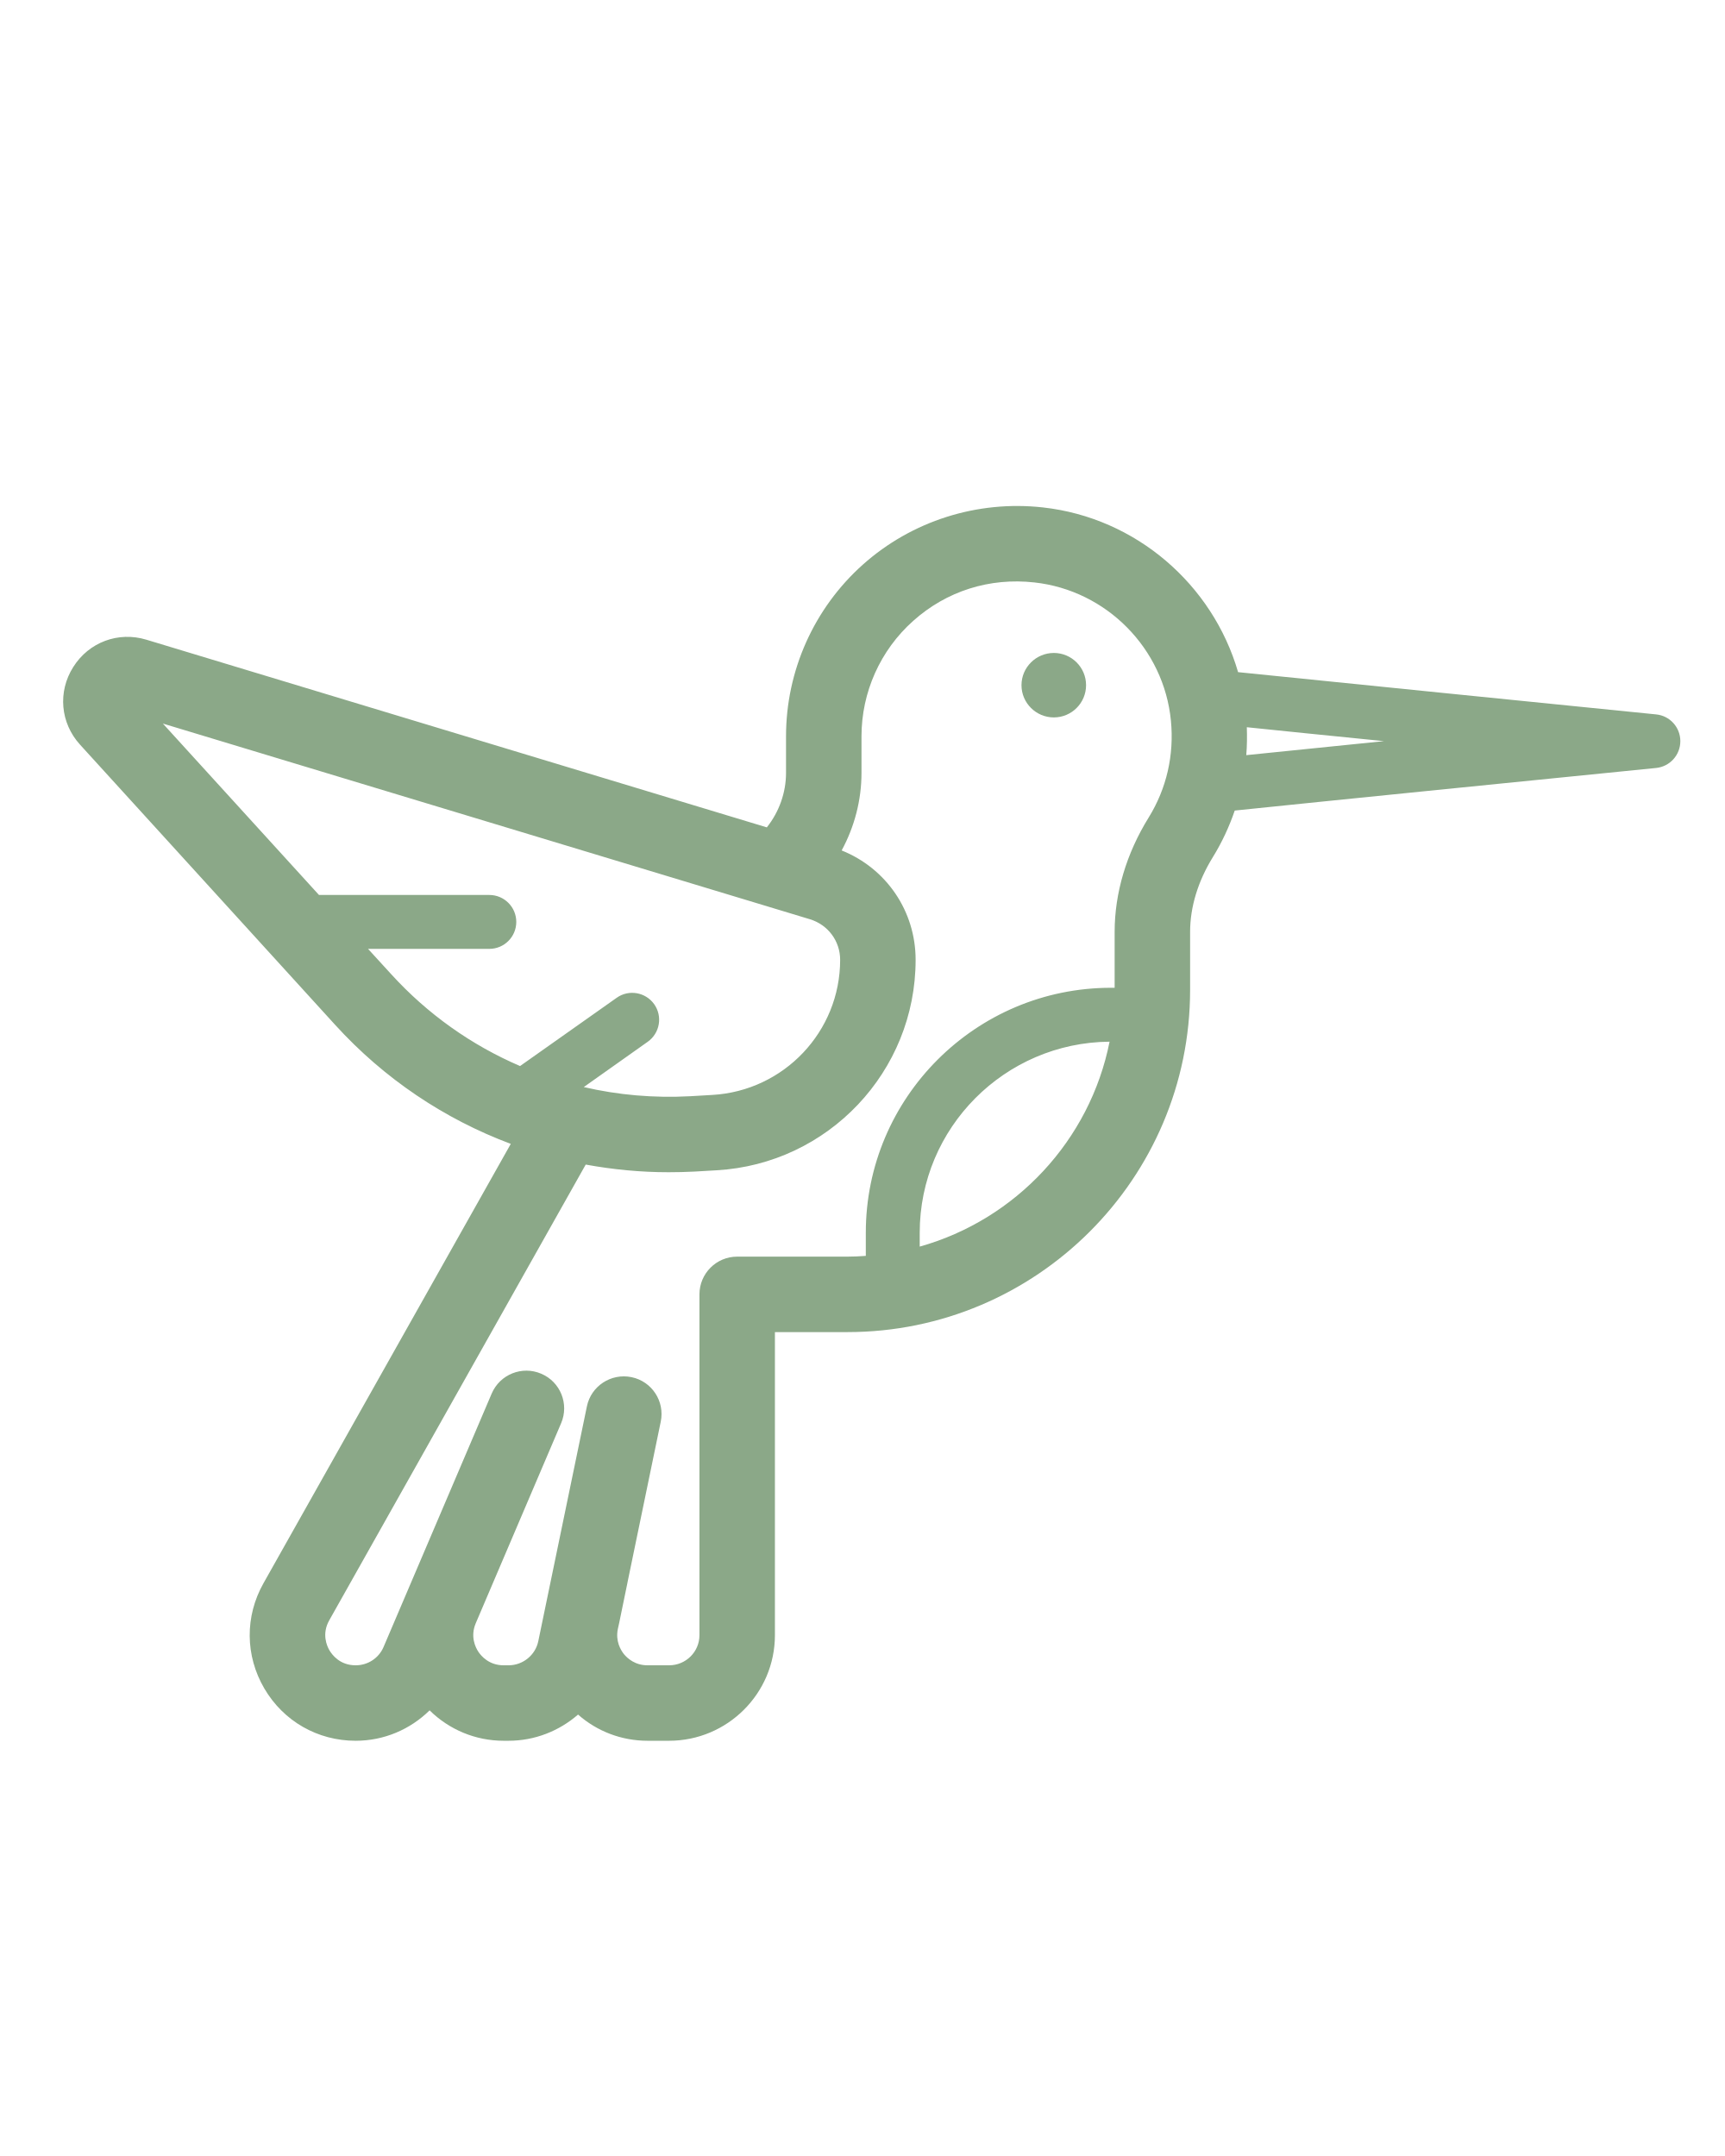
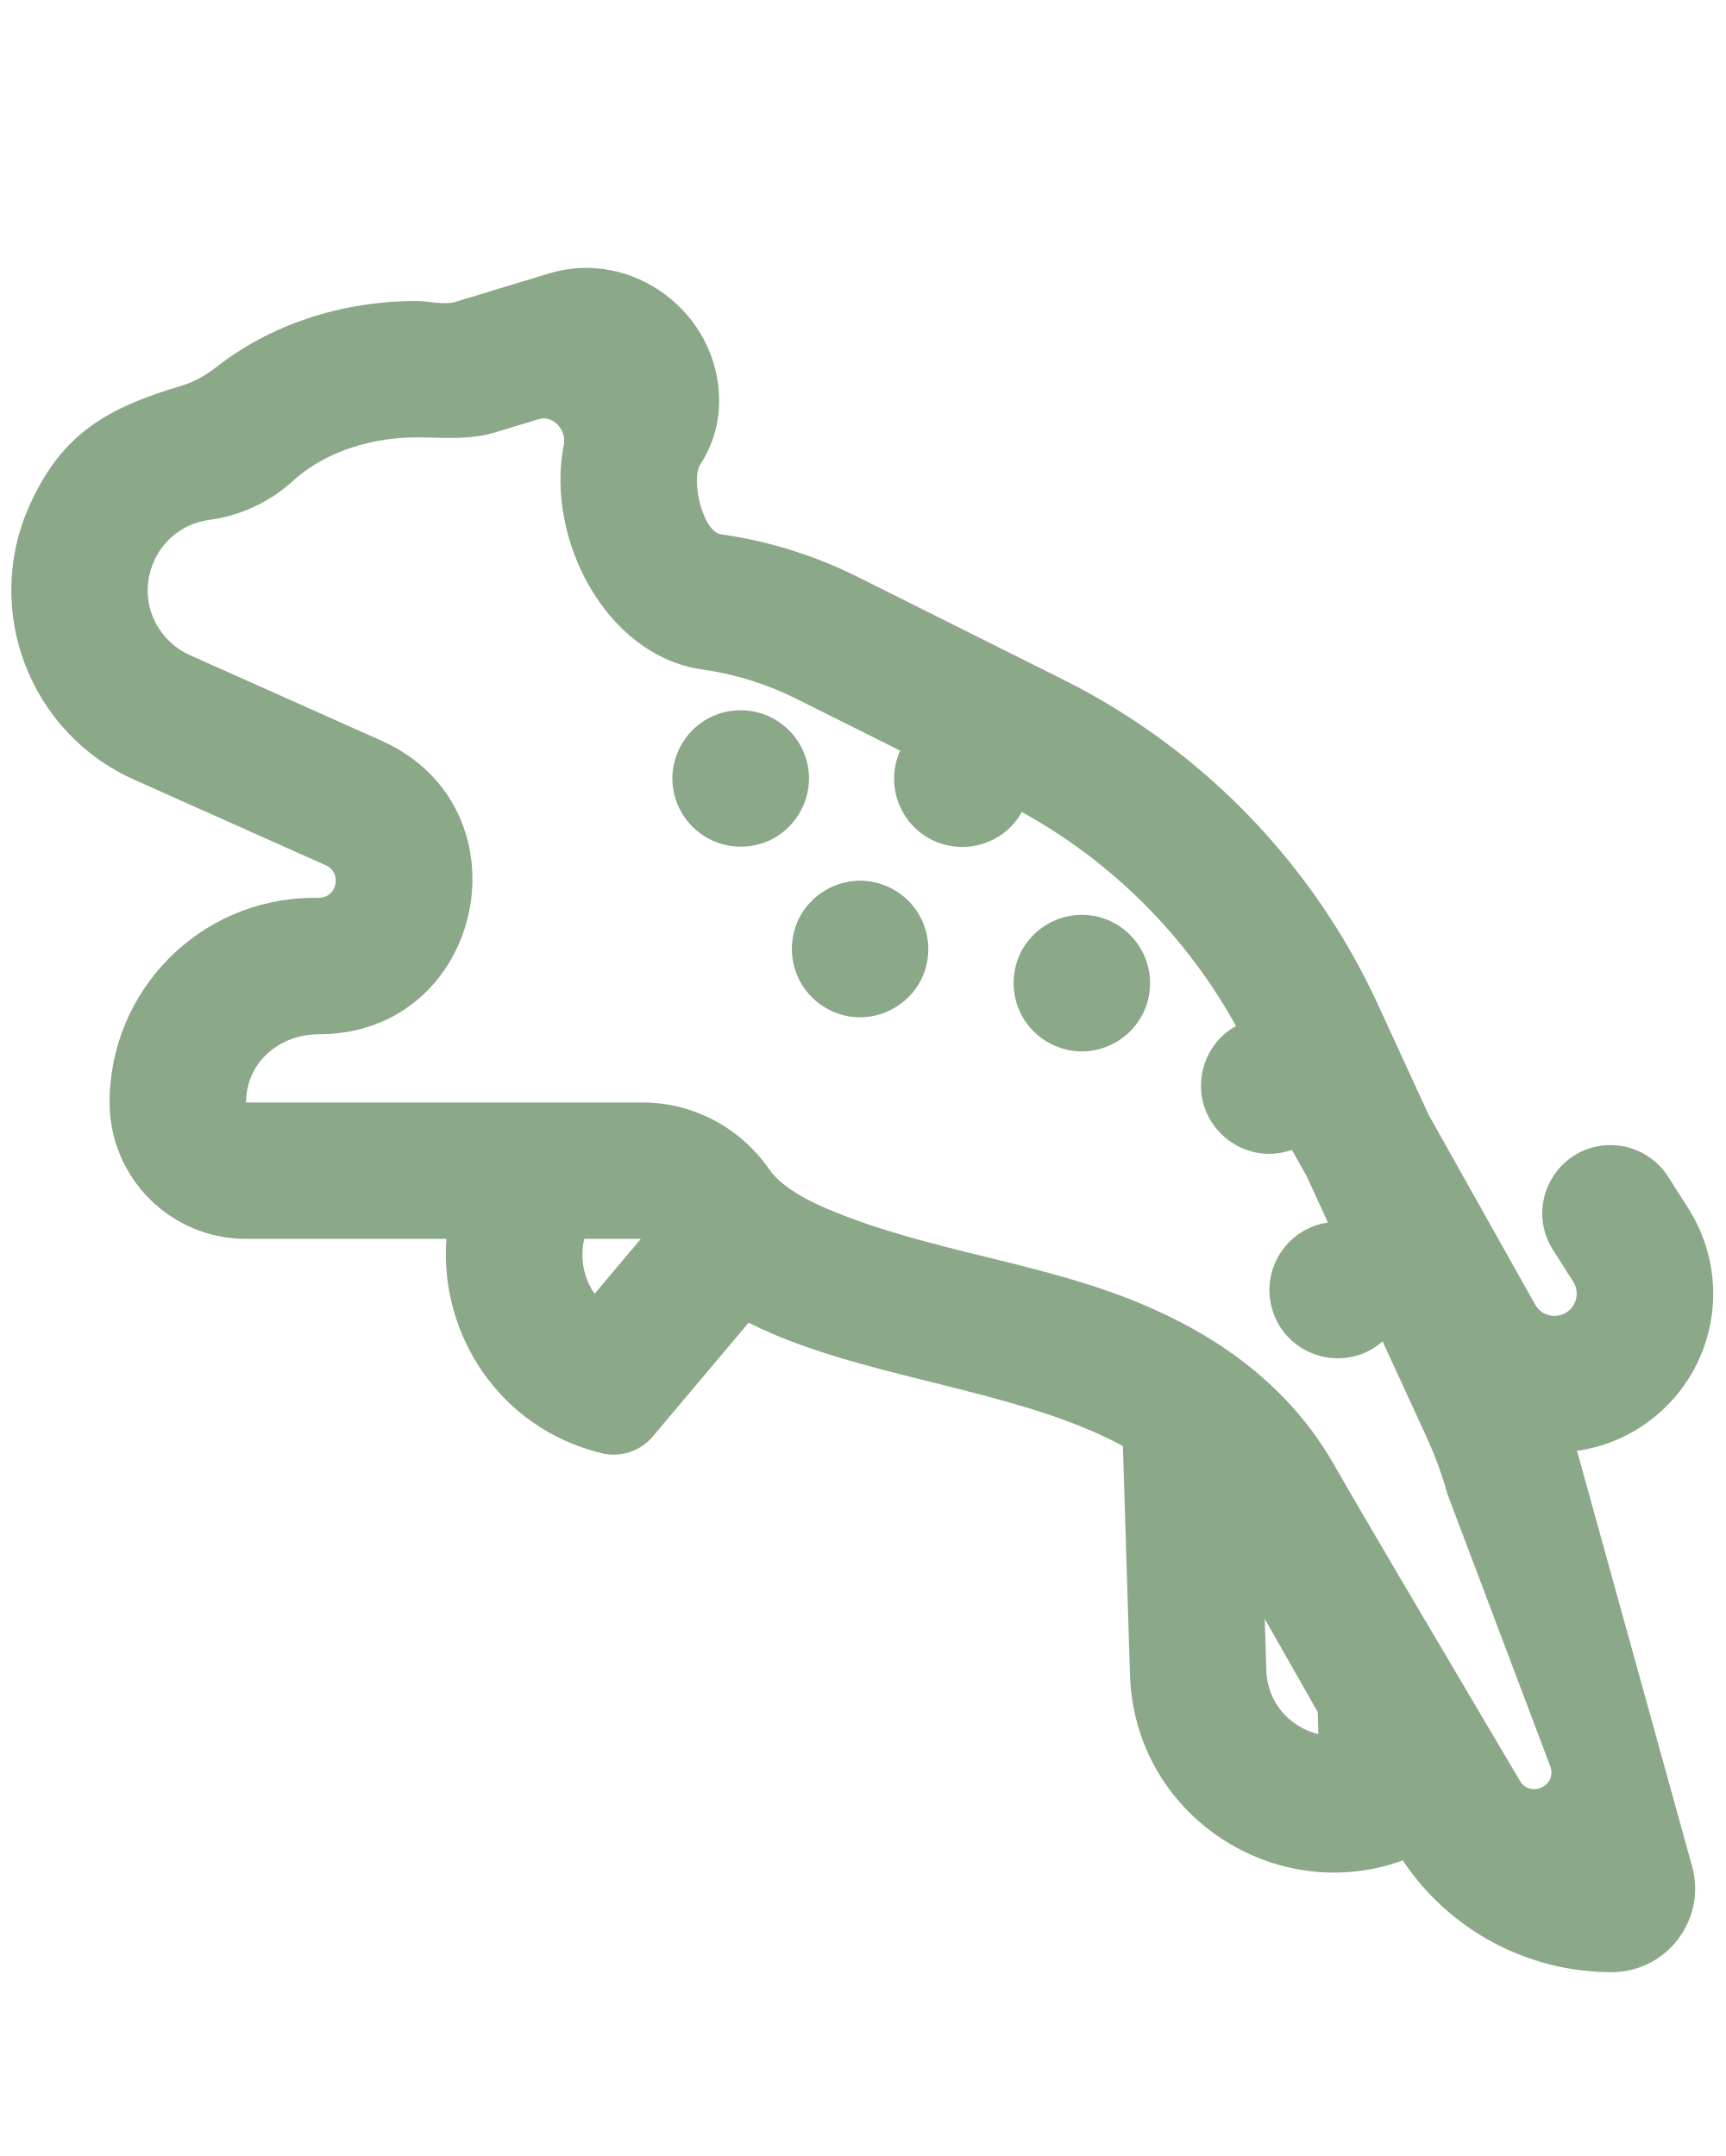
- <svg xmlns="http://www.w3.org/2000/svg" version="1.1" x="0px" y="0px" viewBox="0 0 160 200" style="enable-background:new 0 0 160 160;">
-   <path d="M 153.607 66.271 C 144.297 65.331 122.407 63.131 114.837 62.351 C 112.477 54.221 105.377 48.031 96.737 47.071 C 90.647 46.391 84.557 48.331 80.027 52.381 C 75.497 56.431 72.907 62.231 72.907 68.301 L 72.907 71.691 C 72.907 73.531 72.267 75.311 71.127 76.751 L 13.577 59.341 C 10.967 58.551 8.247 59.571 6.797 61.871 C 5.337 64.171 5.597 67.071 7.427 69.081 L 31.087 95.071 C 35.637 100.071 41.227 103.811 47.377 106.111 L 24.437 146.871 C 22.707 149.941 22.737 153.591 24.517 156.631 C 26.297 159.671 29.467 161.481 32.987 161.481 C 35.617 161.481 38.047 160.431 39.847 158.661 C 41.667 160.451 44.107 161.481 46.717 161.481 L 47.167 161.481 C 49.607 161.481 51.867 160.571 53.617 159.051 C 55.387 160.611 57.657 161.481 60.067 161.481 L 62.057 161.481 C 67.467 161.481 71.877 157.091 71.877 151.681 L 71.877 123.571 L 78.607 123.571 C 96.127 123.571 110.387 109.331 110.387 91.821 L 110.387 86.441 C 110.387 84.141 111.117 81.741 112.497 79.511 C 113.347 78.131 114.017 76.681 114.527 75.191 C 121.907 74.421 144.187 72.181 153.607 71.241 C 154.887 71.111 155.857 70.041 155.857 68.751 C 155.857 67.471 154.887 66.391 153.607 66.271 Z M 36.267 90.351 L 34.137 88.021 L 45.387 88.021 C 46.767 88.021 47.887 86.901 47.887 85.521 C 47.887 84.141 46.767 83.021 45.387 83.021 L 29.587 83.021 L 15.107 67.121 L 75.117 85.271 C 76.797 85.781 77.927 87.291 77.927 89.041 C 77.927 95.691 72.717 101.191 66.067 101.571 L 64.017 101.691 C 60.647 101.871 57.337 101.581 54.147 100.841 L 60.077 96.641 C 61.207 95.841 61.477 94.281 60.677 93.151 C 59.877 92.031 58.317 91.761 57.197 92.561 L 48.237 98.891 C 43.747 96.961 39.657 94.081 36.267 90.351 Z M 85.307 115.641 L 85.307 114.351 C 85.307 104.621 93.187 96.711 102.917 96.631 C 101.097 105.791 94.207 113.141 85.307 115.641 Z M 106.547 75.831 C 104.477 79.171 103.387 82.841 103.387 86.441 L 103.387 91.631 L 103.047 91.631 C 90.507 91.631 80.307 101.821 80.307 114.351 L 80.307 116.501 C 79.747 116.541 79.177 116.571 78.607 116.571 L 68.377 116.571 C 66.437 116.571 64.877 118.141 64.877 120.071 L 64.877 151.681 C 64.877 153.231 63.617 154.481 62.057 154.481 L 60.067 154.481 C 58.897 154.481 58.197 153.831 57.877 153.451 C 57.567 153.061 57.077 152.241 57.307 151.111 L 57.427 150.571 L 58.197 146.831 C 58.197 146.821 58.197 146.821 58.197 146.821 L 61.287 131.881 C 61.677 129.991 60.467 128.141 58.577 127.751 C 56.677 127.361 54.827 128.571 54.437 130.461 L 50.927 147.421 L 49.927 152.251 C 49.657 153.541 48.497 154.481 47.167 154.481 L 46.717 154.481 C 45.347 154.481 44.617 153.601 44.367 153.221 C 44.117 152.841 43.597 151.831 44.127 150.581 L 52.047 132.021 C 52.807 130.241 51.977 128.181 50.197 127.431 C 48.427 126.671 46.367 127.491 45.607 129.271 L 35.577 152.781 C 35.137 153.811 34.127 154.481 32.987 154.481 C 31.527 154.481 30.807 153.511 30.557 153.091 C 30.317 152.681 29.827 151.571 30.537 150.311 L 54.327 108.031 C 56.847 108.491 59.407 108.741 62.007 108.741 C 62.807 108.741 63.607 108.721 64.407 108.681 L 66.467 108.561 C 76.817 107.971 84.927 99.401 84.927 89.041 C 84.927 84.511 82.207 80.551 78.067 78.891 C 79.257 76.691 79.907 74.231 79.907 71.691 L 79.907 68.301 C 79.907 64.221 81.647 60.321 84.697 57.601 C 87.787 54.831 91.787 53.561 95.957 54.031 C 102.637 54.771 107.957 60.161 108.607 66.851 C 108.917 70.041 108.207 73.141 106.547 75.831 Z M 115.597 70.051 C 115.667 69.191 115.677 68.331 115.647 67.461 C 118.717 67.781 123.187 68.231 128.367 68.751 C 123.157 69.281 118.667 69.741 115.597 70.051 Z" fill="#8ba888" />
-   <path d="M 100.737 63.561 C 100.737 65.211 99.397 66.551 97.747 66.551 C 96.097 66.551 94.747 65.211 94.747 63.561 C 94.747 61.911 96.097 60.571 97.747 60.571 C 99.397 60.571 100.737 61.911 100.737 63.561 Z" fill="#8ba888" />
+ <svg xmlns="http://www.w3.org/2000/svg" fill="none" viewBox="0 0 120 150" x="0px" y="0px">
+   <path fill="#8ba888" d="M 51.522 58.906 C 55.175 58.906 57.46 54.951 55.632 51.787 C 54.785 50.319 53.218 49.415 51.522 49.415 C 47.87 49.415 45.586 53.369 47.413 56.534 C 48.261 58.002 49.827 58.906 51.522 58.906 Z M 64.573 66.025 C 64.573 69.679 60.619 71.961 57.455 70.135 C 55.987 69.286 55.082 67.72 55.082 66.025 C 55.082 62.372 59.037 60.088 62.201 61.915 C 63.669 62.762 64.573 64.329 64.573 66.025 Z M 79.997 68.398 C 79.997 72.051 76.042 74.335 72.878 72.508 C 71.409 71.66 70.506 70.094 70.506 68.398 C 70.506 64.744 74.46 62.461 77.624 64.289 C 79.092 65.135 79.997 66.703 79.997 68.398 Z" style="" />
+   <path fill="#8ba888" fill-rule="evenodd" d="M 17.117 86.194 C 11.874 86.194 7.625 81.944 7.625 76.703 C 7.621 68.926 13.863 62.585 21.64 62.468 C 21.779 62.466 21.918 62.466 22.059 62.466 L 22.17 62.466 C 23.45 62.466 23.823 60.718 22.653 60.196 L 9.335 54.246 C 2.058 50.995 -1.206 42.46 2.045 35.183 C 4.34 30.045 7.634 28.334 12.628 26.833 C 13.518 26.568 14.334 26.103 15.065 25.529 C 18.682 22.685 23.585 20.941 28.981 20.941 C 29.817 20.941 30.884 21.243 31.694 20.997 L 38.192 19.023 C 43.987 17.263 49.997 21.752 50.022 27.858 C 50.032 29.44 49.577 30.989 48.712 32.312 C 48.052 33.313 48.849 36.99 50.161 37.175 C 53.468 37.644 56.679 38.644 59.666 40.141 L 73.966 47.288 C 83.628 52.121 91.353 60.105 95.865 69.922 L 99.365 77.542 L 106.785 90.765 C 107.371 91.801 108.858 91.815 109.463 90.789 C 109.757 90.289 109.747 89.668 109.438 89.179 L 108.026 86.962 C 106.064 83.88 108.175 79.829 111.826 79.672 C 113.519 79.599 115.124 80.436 116.034 81.865 L 117.445 84.084 C 120.247 88.489 119.581 94.254 115.848 97.902 C 114.176 99.549 112.018 100.613 109.694 100.94 C 109.741 101.096 109.785 101.253 109.827 101.411 L 117.702 129.842 C 118.727 133.547 115.941 137.21 112.096 137.21 C 106.236 137.21 100.796 134.271 97.577 129.436 C 88.721 132.657 78.903 126.323 78.6 116.512 L 78.108 100.605 C 74.267 98.522 69.532 97.342 64.8 96.161 C 60.304 95.04 55.807 93.918 52.076 92.023 L 45.404 99.944 C 44.537 100.974 43.16 101.424 41.849 101.105 C 34.684 99.357 30.553 92.76 31.054 86.194 L 17.117 86.194 Z M 89.861 80.002 C 86.414 81.21 82.95 78.236 83.625 74.645 C 83.886 73.263 84.747 72.067 85.974 71.381 C 82.512 65.112 77.349 59.952 71.08 56.493 C 69.296 59.682 64.731 59.744 62.861 56.607 C 62.067 55.273 61.974 53.638 62.613 52.224 L 55.422 48.63 C 53.352 47.593 51.126 46.898 48.832 46.573 C 42.16 45.63 37.918 37.486 39.219 30.93 C 39.419 29.916 38.468 28.859 37.479 29.159 L 34.451 30.079 C 32.61 30.637 30.853 30.432 28.981 30.432 C 25.235 30.432 22.218 31.776 20.394 33.446 C 18.775 34.924 16.743 35.875 14.57 36.169 C 10.8 36.669 8.984 41.063 11.301 44.078 C 11.802 44.729 12.457 45.245 13.207 45.579 L 26.526 51.53 C 37.045 56.228 33.691 71.957 22.17 71.957 C 19.478 71.957 17.117 73.877 17.117 76.703 L 44.678 76.703 C 48.441 76.703 51.629 78.648 53.49 81.327 C 54.043 82.123 55.139 83.083 57.569 84.113 C 61.101 85.61 64.815 86.521 68.531 87.435 C 72.492 88.409 76.456 89.383 80.206 91.065 C 84.747 93.101 89.63 96.337 92.812 101.933 C 94.606 105.092 99.729 113.753 103.32 119.829 L 105.72 123.89 C 106.424 125.083 108.239 124.306 107.868 122.973 L 100.682 103.943 C 100.308 102.597 99.828 101.282 99.246 100.012 L 96.172 93.325 C 93.423 95.73 89.101 94.257 88.392 90.674 C 87.866 88.007 89.682 85.444 92.372 85.056 L 90.901 81.852 L 89.861 80 L 89.861 80.002 Z M 40.644 86.194 C 40.326 87.511 40.587 88.901 41.36 90.013 L 44.575 86.194 L 40.644 86.194 Z M 87.976 112.632 L 88.086 116.218 C 88.157 118.48 89.751 120.183 91.704 120.65 L 91.66 119.114 L 87.976 112.632 Z" clip-rule="evenodd" style="" />
</svg>
